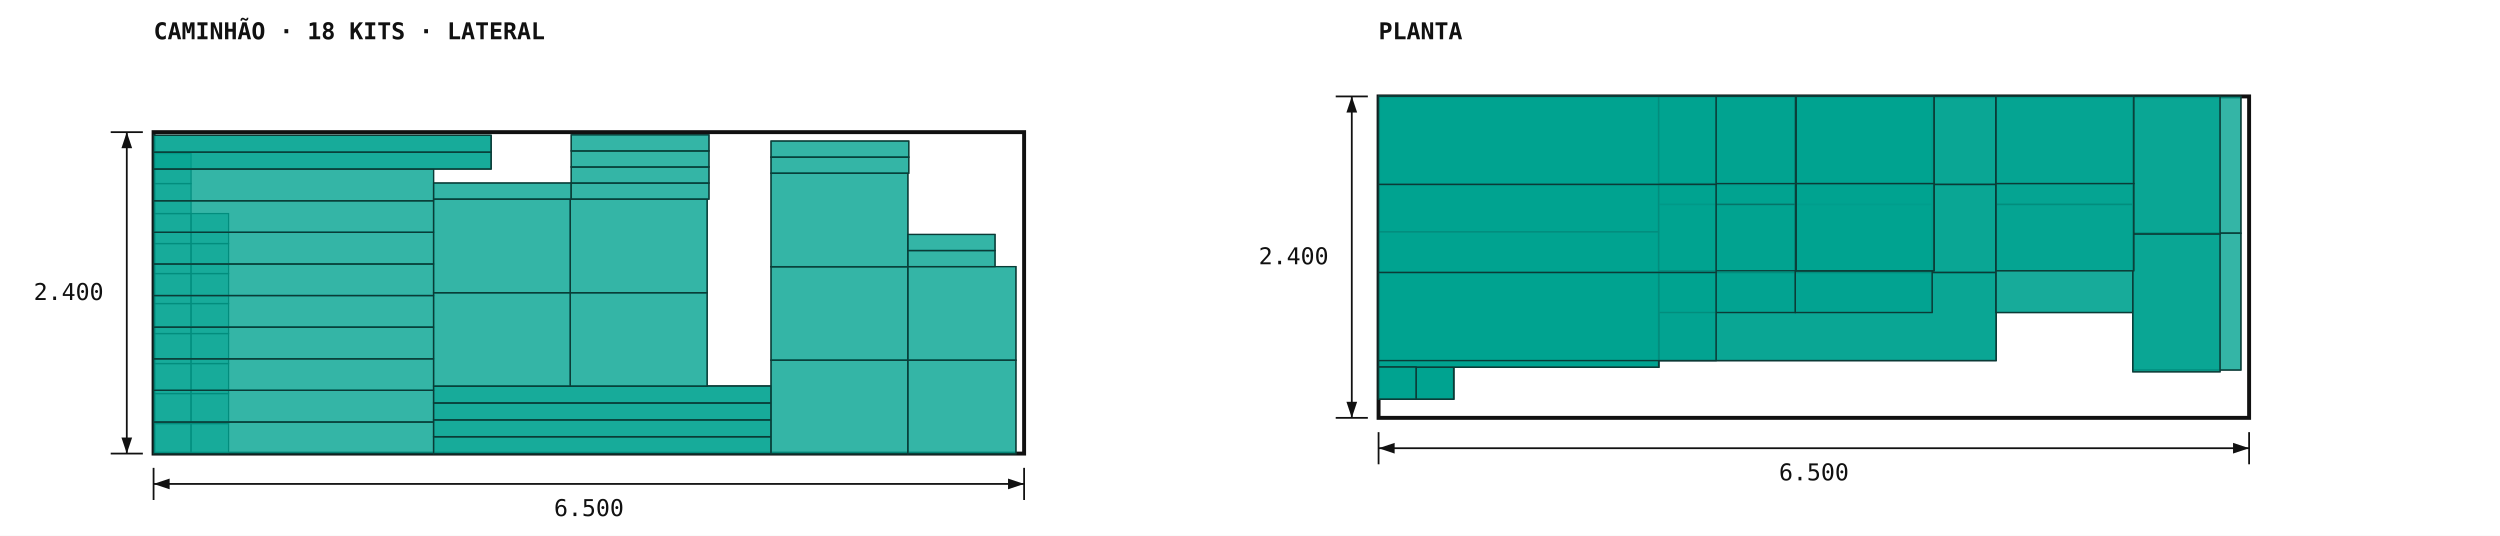
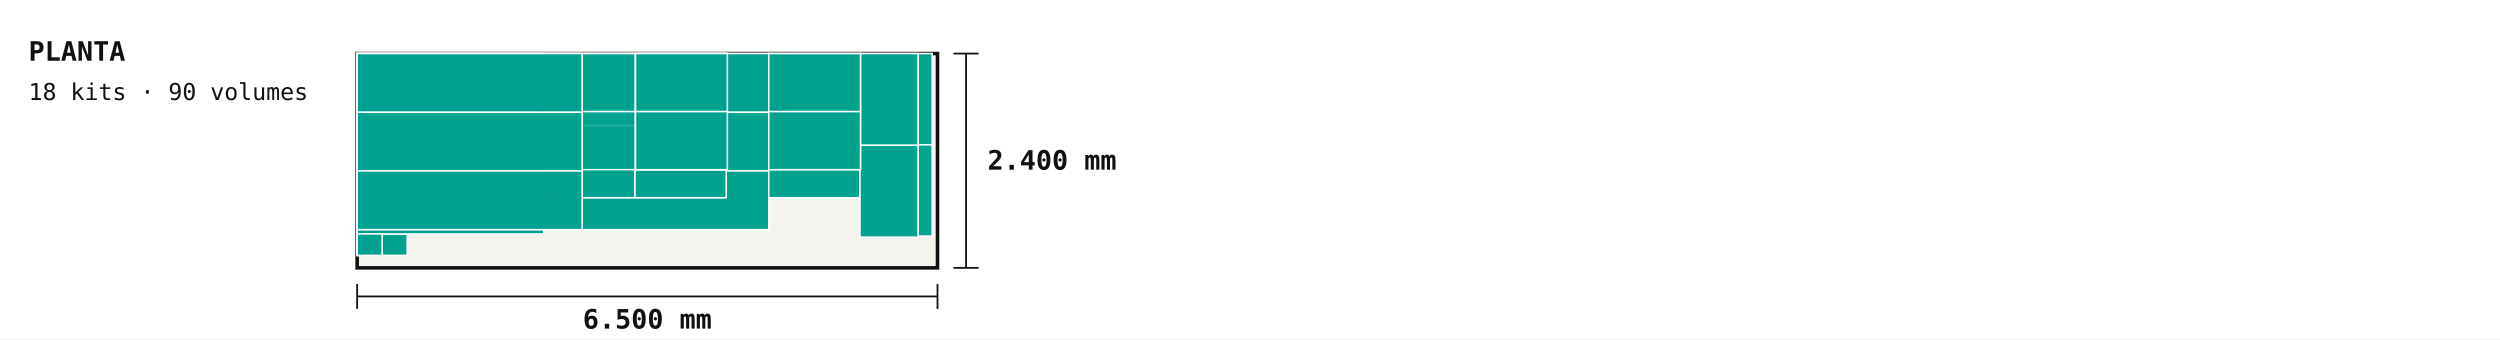
- <svg xmlns="http://www.w3.org/2000/svg" viewBox="0 0 1400 300">
-   <style>text{font:13px "Space Mono",monospace;fill:#111}.t{font-weight:700;font-size:13px}.c{stroke:#111;stroke-width:1;fill:none}.s{fill:#111}.b{fill:none;stroke:#111;stroke-width:2.2}</style>
-   <rect width="1400" height="300" fill="#fff" />
-   <text class="t" x="86" y="22">CAMINHÃO · 18 KITS · LATERAL</text>
-   <rect x="86.0" y="74.0" width="487.5" height="180.0" class="b" />
-   <rect x="86.0" y="237.2" width="21.0" height="16.8" fill="#01A290" fill-opacity=".55" stroke="#0b3b36" stroke-width=".7" />
-   <rect x="86.0" y="220.4" width="21.0" height="16.8" fill="#01A290" fill-opacity=".55" stroke="#0b3b36" stroke-width=".7" />
-   <rect x="86.0" y="203.6" width="21.0" height="16.8" fill="#01A290" fill-opacity=".55" stroke="#0b3b36" stroke-width=".7" />
-   <rect x="86.0" y="186.8" width="21.0" height="16.8" fill="#01A290" fill-opacity=".55" stroke="#0b3b36" stroke-width=".7" />
-   <rect x="86.0" y="170.0" width="21.0" height="16.8" fill="#01A290" fill-opacity=".55" stroke="#0b3b36" stroke-width=".7" />
-   <rect x="86.0" y="153.2" width="21.0" height="16.8" fill="#01A290" fill-opacity=".55" stroke="#0b3b36" stroke-width=".7" />
-   <rect x="86.0" y="136.4" width="21.0" height="16.8" fill="#01A290" fill-opacity=".55" stroke="#0b3b36" stroke-width=".7" />
-   <rect x="86.0" y="119.6" width="21.0" height="16.8" fill="#01A290" fill-opacity=".55" stroke="#0b3b36" stroke-width=".7" />
-   <rect x="86.0" y="102.8" width="21.0" height="16.8" fill="#01A290" fill-opacity=".55" stroke="#0b3b36" stroke-width=".7" />
-   <rect x="86.0" y="86.0" width="21.0" height="16.8" fill="#01A290" fill-opacity=".55" stroke="#0b3b36" stroke-width=".7" />
-   <rect x="107.0" y="237.2" width="21.0" height="16.8" fill="#01A290" fill-opacity=".55" stroke="#0b3b36" stroke-width=".7" />
-   <rect x="107.0" y="220.4" width="21.0" height="16.8" fill="#01A290" fill-opacity=".55" stroke="#0b3b36" stroke-width=".7" />
-   <rect x="107.0" y="203.6" width="21.0" height="16.8" fill="#01A290" fill-opacity=".55" stroke="#0b3b36" stroke-width=".7" />
-   <rect x="107.0" y="186.8" width="21.0" height="16.8" fill="#01A290" fill-opacity=".55" stroke="#0b3b36" stroke-width=".7" />
-   <rect x="107.0" y="170.0" width="21.0" height="16.8" fill="#01A290" fill-opacity=".55" stroke="#0b3b36" stroke-width=".7" />
-   <rect x="107.0" y="153.2" width="21.0" height="16.8" fill="#01A290" fill-opacity=".55" stroke="#0b3b36" stroke-width=".7" />
-   <rect x="107.0" y="136.4" width="21.0" height="16.8" fill="#01A290" fill-opacity=".55" stroke="#0b3b36" stroke-width=".7" />
-   <rect x="107.0" y="119.6" width="21.0" height="16.8" fill="#01A290" fill-opacity=".55" stroke="#0b3b36" stroke-width=".7" />
-   <rect x="86.0" y="85.2" width="189.0" height="9.4" fill="#01A290" fill-opacity=".55" stroke="#0b3b36" stroke-width=".7" />
-   <rect x="86.0" y="75.8" width="189.0" height="9.4" fill="#01A290" fill-opacity=".55" stroke="#0b3b36" stroke-width=".7" />
-   <rect x="242.8" y="244.6" width="189.0" height="9.4" fill="#01A290" fill-opacity=".55" stroke="#0b3b36" stroke-width=".7" />
-   <rect x="242.8" y="235.1" width="189.0" height="9.4" fill="#01A290" fill-opacity=".55" stroke="#0b3b36" stroke-width=".7" />
-   <rect x="242.8" y="225.7" width="189.0" height="9.4" fill="#01A290" fill-opacity=".55" stroke="#0b3b36" stroke-width=".7" />
-   <rect x="242.8" y="216.2" width="189.0" height="9.4" fill="#01A290" fill-opacity=".55" stroke="#0b3b36" stroke-width=".7" />
-   <rect x="508.4" y="140.3" width="48.8" height="9.0" fill="#01A290" fill-opacity=".55" stroke="#0b3b36" stroke-width=".7" />
-   <rect x="508.4" y="131.3" width="48.8" height="9.0" fill="#01A290" fill-opacity=".55" stroke="#0b3b36" stroke-width=".7" />
-   <rect x="508.4" y="201.7" width="60.5" height="52.4" fill="#01A290" fill-opacity=".55" stroke="#0b3b36" stroke-width=".7" />
-   <rect x="508.4" y="149.3" width="60.5" height="52.4" fill="#01A290" fill-opacity=".55" stroke="#0b3b36" stroke-width=".7" />
-   <rect x="86.0" y="236.3" width="156.8" height="17.7" fill="#01A290" fill-opacity=".55" stroke="#0b3b36" stroke-width=".7" />
-   <rect x="86.0" y="218.6" width="156.8" height="17.7" fill="#01A290" fill-opacity=".55" stroke="#0b3b36" stroke-width=".7" />
-   <rect x="86.0" y="200.9" width="156.8" height="17.7" fill="#01A290" fill-opacity=".55" stroke="#0b3b36" stroke-width=".7" />
-   <rect x="86.0" y="183.2" width="156.8" height="17.7" fill="#01A290" fill-opacity=".55" stroke="#0b3b36" stroke-width=".7" />
-   <rect x="86.0" y="165.5" width="156.8" height="17.7" fill="#01A290" fill-opacity=".55" stroke="#0b3b36" stroke-width=".7" />
-   <rect x="86.0" y="147.8" width="156.8" height="17.7" fill="#01A290" fill-opacity=".55" stroke="#0b3b36" stroke-width=".7" />
-   <rect x="86.0" y="130.1" width="156.8" height="17.7" fill="#01A290" fill-opacity=".55" stroke="#0b3b36" stroke-width=".7" />
-   <rect x="86.0" y="112.4" width="156.8" height="17.7" fill="#01A290" fill-opacity=".55" stroke="#0b3b36" stroke-width=".7" />
-   <rect x="86.0" y="94.7" width="156.8" height="17.7" fill="#01A290" fill-opacity=".55" stroke="#0b3b36" stroke-width=".7" />
-   <rect x="242.8" y="163.9" width="76.6" height="52.4" fill="#01A290" fill-opacity=".55" stroke="#0b3b36" stroke-width=".7" />
-   <rect x="242.8" y="111.5" width="76.6" height="52.4" fill="#01A290" fill-opacity=".55" stroke="#0b3b36" stroke-width=".7" />
-   <rect x="319.4" y="163.9" width="76.6" height="52.4" fill="#01A290" fill-opacity=".55" stroke="#0b3b36" stroke-width=".7" />
-   <rect x="319.4" y="111.5" width="76.6" height="52.4" fill="#01A290" fill-opacity=".55" stroke="#0b3b36" stroke-width=".7" />
-   <rect x="431.8" y="201.7" width="76.6" height="52.4" fill="#01A290" fill-opacity=".55" stroke="#0b3b36" stroke-width=".7" />
-   <rect x="431.8" y="149.3" width="76.6" height="52.4" fill="#01A290" fill-opacity=".55" stroke="#0b3b36" stroke-width=".7" />
-   <rect x="431.8" y="97.0" width="76.6" height="52.4" fill="#01A290" fill-opacity=".55" stroke="#0b3b36" stroke-width=".7" />
-   <rect x="86.0" y="85.2" width="189.0" height="9.4" fill="#01A290" fill-opacity=".55" stroke="#0b3b36" stroke-width=".7" />
-   <rect x="86.0" y="75.8" width="189.0" height="9.4" fill="#01A290" fill-opacity=".55" stroke="#0b3b36" stroke-width=".7" />
-   <rect x="242.8" y="244.6" width="189.0" height="9.4" fill="#01A290" fill-opacity=".55" stroke="#0b3b36" stroke-width=".7" />
-   <rect x="242.8" y="235.1" width="189.0" height="9.4" fill="#01A290" fill-opacity=".55" stroke="#0b3b36" stroke-width=".7" />
-   <rect x="242.8" y="225.7" width="189.0" height="9.4" fill="#01A290" fill-opacity=".55" stroke="#0b3b36" stroke-width=".7" />
-   <rect x="242.8" y="216.2" width="189.0" height="9.4" fill="#01A290" fill-opacity=".55" stroke="#0b3b36" stroke-width=".7" />
-   <rect x="242.8" y="102.5" width="77.1" height="9.0" fill="#01A290" fill-opacity=".55" stroke="#0b3b36" stroke-width=".7" />
-   <rect x="319.9" y="102.5" width="77.1" height="9.0" fill="#01A290" fill-opacity=".55" stroke="#0b3b36" stroke-width=".7" />
-   <rect x="319.9" y="93.5" width="77.1" height="9.0" fill="#01A290" fill-opacity=".55" stroke="#0b3b36" stroke-width=".7" />
-   <rect x="319.9" y="84.5" width="77.1" height="9.0" fill="#01A290" fill-opacity=".55" stroke="#0b3b36" stroke-width=".7" />
-   <rect x="319.9" y="75.5" width="77.1" height="9.0" fill="#01A290" fill-opacity=".55" stroke="#0b3b36" stroke-width=".7" />
-   <rect x="431.8" y="88.0" width="77.1" height="9.0" fill="#01A290" fill-opacity=".55" stroke="#0b3b36" stroke-width=".7" />
-   <rect x="431.8" y="79.0" width="77.1" height="9.0" fill="#01A290" fill-opacity=".55" stroke="#0b3b36" stroke-width=".7" />
-   <rect x="86.0" y="236.3" width="156.8" height="17.7" fill="#01A290" fill-opacity=".55" stroke="#0b3b36" stroke-width=".7" />
-   <rect x="86.0" y="218.6" width="156.8" height="17.7" fill="#01A290" fill-opacity=".55" stroke="#0b3b36" stroke-width=".7" />
-   <rect x="86.0" y="200.9" width="156.8" height="17.7" fill="#01A290" fill-opacity=".55" stroke="#0b3b36" stroke-width=".7" />
-   <rect x="86.0" y="183.2" width="156.8" height="17.7" fill="#01A290" fill-opacity=".55" stroke="#0b3b36" stroke-width=".7" />
-   <rect x="86.0" y="165.5" width="156.8" height="17.7" fill="#01A290" fill-opacity=".55" stroke="#0b3b36" stroke-width=".7" />
-   <rect x="86.0" y="147.8" width="156.8" height="17.7" fill="#01A290" fill-opacity=".55" stroke="#0b3b36" stroke-width=".7" />
-   <rect x="86.0" y="130.1" width="156.8" height="17.7" fill="#01A290" fill-opacity=".55" stroke="#0b3b36" stroke-width=".7" />
-   <rect x="86.0" y="112.4" width="156.8" height="17.7" fill="#01A290" fill-opacity=".55" stroke="#0b3b36" stroke-width=".7" />
-   <rect x="86.0" y="94.7" width="156.8" height="17.7" fill="#01A290" fill-opacity=".55" stroke="#0b3b36" stroke-width=".7" />
-   <rect x="86.0" y="85.2" width="189.0" height="9.4" fill="#01A290" fill-opacity=".55" stroke="#0b3b36" stroke-width=".7" />
-   <rect x="86.0" y="75.8" width="189.0" height="9.4" fill="#01A290" fill-opacity=".55" stroke="#0b3b36" stroke-width=".7" />
-   <rect x="242.8" y="244.6" width="189.0" height="9.4" fill="#01A290" fill-opacity=".55" stroke="#0b3b36" stroke-width=".7" />
-   <rect x="242.8" y="235.1" width="189.0" height="9.4" fill="#01A290" fill-opacity=".55" stroke="#0b3b36" stroke-width=".7" />
-   <rect x="242.8" y="225.7" width="189.0" height="9.4" fill="#01A290" fill-opacity=".55" stroke="#0b3b36" stroke-width=".7" />
-   <rect x="242.8" y="216.2" width="189.0" height="9.4" fill="#01A290" fill-opacity=".55" stroke="#0b3b36" stroke-width=".7" />
-   <rect x="242.8" y="163.9" width="76.6" height="52.4" fill="#01A290" fill-opacity=".55" stroke="#0b3b36" stroke-width=".7" />
-   <rect x="242.8" y="111.5" width="76.6" height="52.4" fill="#01A290" fill-opacity=".55" stroke="#0b3b36" stroke-width=".7" />
-   <rect x="319.4" y="163.9" width="76.6" height="52.4" fill="#01A290" fill-opacity=".55" stroke="#0b3b36" stroke-width=".7" />
-   <rect x="319.4" y="111.5" width="76.6" height="52.4" fill="#01A290" fill-opacity=".55" stroke="#0b3b36" stroke-width=".7" />
-   <rect x="431.8" y="201.7" width="76.6" height="52.4" fill="#01A290" fill-opacity=".55" stroke="#0b3b36" stroke-width=".7" />
-   <rect x="431.8" y="149.3" width="76.6" height="52.4" fill="#01A290" fill-opacity=".55" stroke="#0b3b36" stroke-width=".7" />
-   <rect x="431.8" y="97.0" width="76.6" height="52.4" fill="#01A290" fill-opacity=".55" stroke="#0b3b36" stroke-width=".7" />
-   <rect x="508.4" y="201.7" width="60.5" height="52.4" fill="#01A290" fill-opacity=".55" stroke="#0b3b36" stroke-width=".7" />
-   <rect x="508.4" y="149.3" width="60.5" height="52.4" fill="#01A290" fill-opacity=".55" stroke="#0b3b36" stroke-width=".7" />
-   <rect x="242.8" y="102.5" width="77.1" height="9.0" fill="#01A290" fill-opacity=".55" stroke="#0b3b36" stroke-width=".7" />
-   <rect x="319.9" y="102.5" width="77.1" height="9.0" fill="#01A290" fill-opacity=".55" stroke="#0b3b36" stroke-width=".7" />
-   <rect x="319.9" y="93.5" width="77.1" height="9.0" fill="#01A290" fill-opacity=".55" stroke="#0b3b36" stroke-width=".7" />
-   <rect x="319.9" y="84.5" width="77.1" height="9.0" fill="#01A290" fill-opacity=".55" stroke="#0b3b36" stroke-width=".7" />
-   <rect x="319.9" y="75.5" width="77.1" height="9.0" fill="#01A290" fill-opacity=".55" stroke="#0b3b36" stroke-width=".7" />
-   <rect x="431.8" y="88.0" width="77.1" height="9.0" fill="#01A290" fill-opacity=".55" stroke="#0b3b36" stroke-width=".7" />
-   <rect x="431.8" y="79.0" width="77.1" height="9.0" fill="#01A290" fill-opacity=".55" stroke="#0b3b36" stroke-width=".7" />
-   <rect x="508.4" y="140.3" width="48.8" height="9.0" fill="#01A290" fill-opacity=".55" stroke="#0b3b36" stroke-width=".7" />
-   <rect x="508.4" y="131.3" width="48.8" height="9.0" fill="#01A290" fill-opacity=".55" stroke="#0b3b36" stroke-width=".7" />
-   <path d="M86.0 262.0V280.0M573.5 262.0V280.0M86.0 271.0H573.5" class="c" />
-   <path d="M86.0 271.0l9 -3v6zM573.5 271.0l-9 -3v6z" class="s" />
-   <text x="329.8" y="289.0" text-anchor="middle">6.500</text>
-   <path d="M80.0 74.0H62.0M80.0 254.0H62.0M71.0 74.0V254.0" class="c" />
-   <path d="M71.0 74.0l-3 9h6zM71.0 254.0l-3 -9h6z" class="s" />
-   <text x="58.0" y="168.0" text-anchor="end">2.400</text>
-   <text class="t" x="772.0" y="22">PLANTA</text>
-   <rect x="772.0" y="54.0" width="487.5" height="180.0" class="b" />
-   <rect x="772.0" y="54.0" width="156.8" height="75.8" fill="#01A290" fill-opacity=".55" stroke="#0b3b36" stroke-width=".7" />
-   <rect x="772.0" y="129.8" width="156.8" height="75.8" fill="#01A290" fill-opacity=".55" stroke="#0b3b36" stroke-width=".7" />
-   <rect x="928.8" y="54.0" width="189.0" height="49.3" fill="#01A290" fill-opacity=".55" stroke="#0b3b36" stroke-width=".7" />
-   <rect x="928.8" y="103.3" width="189.0" height="49.3" fill="#01A290" fill-opacity=".55" stroke="#0b3b36" stroke-width=".7" />
-   <rect x="928.8" y="152.6" width="189.0" height="49.3" fill="#01A290" fill-opacity=".55" stroke="#0b3b36" stroke-width=".7" />
-   <rect x="1117.8" y="54.0" width="76.6" height="60.5" fill="#01A290" fill-opacity=".55" stroke="#0b3b36" stroke-width=".7" />
-   <rect x="1117.8" y="114.5" width="76.6" height="60.5" fill="#01A290" fill-opacity=".55" stroke="#0b3b36" stroke-width=".7" />
-   <rect x="1194.4" y="54.0" width="60.5" height="76.6" fill="#01A290" fill-opacity=".55" stroke="#0b3b36" stroke-width=".7" />
-   <rect x="1194.4" y="130.6" width="60.5" height="76.6" fill="#01A290" fill-opacity=".55" stroke="#0b3b36" stroke-width=".7" />
-   <rect x="772.0" y="205.5" width="21.0" height="18.0" fill="#01A290" fill-opacity=".55" stroke="#0b3b36" stroke-width=".7" />
-   <rect x="793.0" y="205.5" width="21.0" height="18.0" fill="#01A290" fill-opacity=".55" stroke="#0b3b36" stroke-width=".7" />
-   <rect x="928.8" y="54.0" width="189.0" height="49.3" fill="#01A290" fill-opacity=".55" stroke="#0b3b36" stroke-width=".7" />
-   <rect x="928.8" y="103.3" width="189.0" height="49.3" fill="#01A290" fill-opacity=".55" stroke="#0b3b36" stroke-width=".7" />
-   <rect x="928.8" y="152.6" width="189.0" height="49.3" fill="#01A290" fill-opacity=".55" stroke="#0b3b36" stroke-width=".7" />
-   <rect x="772.0" y="205.5" width="21.0" height="18.0" fill="#01A290" fill-opacity=".55" stroke="#0b3b36" stroke-width=".7" />
-   <rect x="793.0" y="205.5" width="21.0" height="18.0" fill="#01A290" fill-opacity=".55" stroke="#0b3b36" stroke-width=".7" />
-   <rect x="772.0" y="54.0" width="156.8" height="75.8" fill="#01A290" fill-opacity=".55" stroke="#0b3b36" stroke-width=".7" />
-   <rect x="772.0" y="129.8" width="156.8" height="75.8" fill="#01A290" fill-opacity=".55" stroke="#0b3b36" stroke-width=".7" />
-   <rect x="928.8" y="54.0" width="189.0" height="49.3" fill="#01A290" fill-opacity=".55" stroke="#0b3b36" stroke-width=".7" />
-   <rect x="928.8" y="103.3" width="189.0" height="49.3" fill="#01A290" fill-opacity=".55" stroke="#0b3b36" stroke-width=".7" />
-   <rect x="928.8" y="152.6" width="189.0" height="49.3" fill="#01A290" fill-opacity=".55" stroke="#0b3b36" stroke-width=".7" />
-   <rect x="928.8" y="54.0" width="189.0" height="49.3" fill="#01A290" fill-opacity=".55" stroke="#0b3b36" stroke-width=".7" />
-   <rect x="928.8" y="103.3" width="189.0" height="49.3" fill="#01A290" fill-opacity=".55" stroke="#0b3b36" stroke-width=".7" />
-   <rect x="928.8" y="152.6" width="189.0" height="49.3" fill="#01A290" fill-opacity=".55" stroke="#0b3b36" stroke-width=".7" />
-   <rect x="772.0" y="205.5" width="21.0" height="18.0" fill="#01A290" fill-opacity=".55" stroke="#0b3b36" stroke-width=".7" />
-   <rect x="793.0" y="205.5" width="21.0" height="18.0" fill="#01A290" fill-opacity=".55" stroke="#0b3b36" stroke-width=".7" />
-   <rect x="772.0" y="54.0" width="156.8" height="75.8" fill="#01A290" fill-opacity=".55" stroke="#0b3b36" stroke-width=".7" />
-   <rect x="772.0" y="129.8" width="156.8" height="75.8" fill="#01A290" fill-opacity=".55" stroke="#0b3b36" stroke-width=".7" />
-   <rect x="928.8" y="54.0" width="76.6" height="60.5" fill="#01A290" fill-opacity=".55" stroke="#0b3b36" stroke-width=".7" />
-   <rect x="928.8" y="114.5" width="76.6" height="60.5" fill="#01A290" fill-opacity=".55" stroke="#0b3b36" stroke-width=".7" />
-   <rect x="1005.4" y="54.0" width="76.6" height="60.5" fill="#01A290" fill-opacity=".55" stroke="#0b3b36" stroke-width=".7" />
-   <rect x="1005.4" y="114.5" width="76.6" height="60.5" fill="#01A290" fill-opacity=".55" stroke="#0b3b36" stroke-width=".7" />
-   <rect x="772.0" y="205.5" width="21.0" height="18.0" fill="#01A290" fill-opacity=".55" stroke="#0b3b36" stroke-width=".7" />
-   <rect x="793.0" y="205.5" width="21.0" height="18.0" fill="#01A290" fill-opacity=".55" stroke="#0b3b36" stroke-width=".7" />
-   <rect x="1117.8" y="54.0" width="76.6" height="60.5" fill="#01A290" fill-opacity=".55" stroke="#0b3b36" stroke-width=".7" />
-   <rect x="1117.8" y="114.5" width="76.6" height="60.5" fill="#01A290" fill-opacity=".55" stroke="#0b3b36" stroke-width=".7" />
-   <rect x="1194.4" y="54.0" width="60.5" height="76.6" fill="#01A290" fill-opacity=".55" stroke="#0b3b36" stroke-width=".7" />
-   <rect x="1194.4" y="130.6" width="60.5" height="76.6" fill="#01A290" fill-opacity=".55" stroke="#0b3b36" stroke-width=".7" />
-   <rect x="772.0" y="54.0" width="156.8" height="75.8" fill="#01A290" fill-opacity=".55" stroke="#0b3b36" stroke-width=".7" />
-   <rect x="772.0" y="129.8" width="156.8" height="75.8" fill="#01A290" fill-opacity=".55" stroke="#0b3b36" stroke-width=".7" />
-   <rect x="772.0" y="205.5" width="21.0" height="18.0" fill="#01A290" fill-opacity=".55" stroke="#0b3b36" stroke-width=".7" />
-   <rect x="793.0" y="205.5" width="21.0" height="18.0" fill="#01A290" fill-opacity=".55" stroke="#0b3b36" stroke-width=".7" />
-   <rect x="772.0" y="54.0" width="156.8" height="75.8" fill="#01A290" fill-opacity=".55" stroke="#0b3b36" stroke-width=".7" />
-   <rect x="772.0" y="129.8" width="156.8" height="75.8" fill="#01A290" fill-opacity=".55" stroke="#0b3b36" stroke-width=".7" />
-   <rect x="772.0" y="205.5" width="21.0" height="18.0" fill="#01A290" fill-opacity=".55" stroke="#0b3b36" stroke-width=".7" />
-   <rect x="793.0" y="205.5" width="21.0" height="18.0" fill="#01A290" fill-opacity=".55" stroke="#0b3b36" stroke-width=".7" />
-   <rect x="772.0" y="54.0" width="156.8" height="75.8" fill="#01A290" fill-opacity=".55" stroke="#0b3b36" stroke-width=".7" />
-   <rect x="772.0" y="129.8" width="156.8" height="75.8" fill="#01A290" fill-opacity=".55" stroke="#0b3b36" stroke-width=".7" />
-   <rect x="928.8" y="54.0" width="76.6" height="60.5" fill="#01A290" fill-opacity=".55" stroke="#0b3b36" stroke-width=".7" />
-   <rect x="928.8" y="114.5" width="76.6" height="60.5" fill="#01A290" fill-opacity=".55" stroke="#0b3b36" stroke-width=".7" />
-   <rect x="1005.4" y="54.0" width="76.6" height="60.5" fill="#01A290" fill-opacity=".55" stroke="#0b3b36" stroke-width=".7" />
-   <rect x="1005.4" y="114.5" width="76.6" height="60.5" fill="#01A290" fill-opacity=".55" stroke="#0b3b36" stroke-width=".7" />
-   <rect x="772.0" y="205.5" width="21.0" height="18.0" fill="#01A290" fill-opacity=".55" stroke="#0b3b36" stroke-width=".7" />
-   <rect x="793.0" y="205.5" width="21.0" height="18.0" fill="#01A290" fill-opacity=".55" stroke="#0b3b36" stroke-width=".7" />
-   <rect x="1117.8" y="54.0" width="76.6" height="60.5" fill="#01A290" fill-opacity=".55" stroke="#0b3b36" stroke-width=".7" />
-   <rect x="1117.8" y="114.5" width="76.6" height="60.5" fill="#01A290" fill-opacity=".55" stroke="#0b3b36" stroke-width=".7" />
-   <rect x="1194.4" y="54.0" width="48.8" height="77.1" fill="#01A290" fill-opacity=".55" stroke="#0b3b36" stroke-width=".7" />
-   <rect x="1194.4" y="131.1" width="48.8" height="77.1" fill="#01A290" fill-opacity=".55" stroke="#0b3b36" stroke-width=".7" />
-   <rect x="772.0" y="54.0" width="156.8" height="75.8" fill="#01A290" fill-opacity=".55" stroke="#0b3b36" stroke-width=".7" />
-   <rect x="772.0" y="129.8" width="156.8" height="75.8" fill="#01A290" fill-opacity=".55" stroke="#0b3b36" stroke-width=".7" />
-   <rect x="1194.4" y="54.0" width="48.8" height="77.1" fill="#01A290" fill-opacity=".55" stroke="#0b3b36" stroke-width=".7" />
-   <rect x="1194.4" y="131.1" width="48.8" height="77.1" fill="#01A290" fill-opacity=".55" stroke="#0b3b36" stroke-width=".7" />
-   <rect x="772.0" y="205.5" width="21.0" height="18.0" fill="#01A290" fill-opacity=".55" stroke="#0b3b36" stroke-width=".7" />
-   <rect x="793.0" y="205.5" width="21.0" height="18.0" fill="#01A290" fill-opacity=".55" stroke="#0b3b36" stroke-width=".7" />
-   <rect x="772.0" y="54.0" width="156.8" height="75.8" fill="#01A290" fill-opacity=".55" stroke="#0b3b36" stroke-width=".7" />
-   <rect x="772.0" y="129.8" width="156.8" height="75.8" fill="#01A290" fill-opacity=".55" stroke="#0b3b36" stroke-width=".7" />
-   <rect x="772.0" y="205.5" width="21.0" height="18.0" fill="#01A290" fill-opacity=".55" stroke="#0b3b36" stroke-width=".7" />
-   <rect x="772.0" y="54.0" width="156.8" height="75.8" fill="#01A290" fill-opacity=".55" stroke="#0b3b36" stroke-width=".7" />
-   <rect x="772.0" y="129.8" width="156.8" height="75.8" fill="#01A290" fill-opacity=".55" stroke="#0b3b36" stroke-width=".7" />
-   <rect x="928.8" y="54.0" width="77.1" height="48.8" fill="#01A290" fill-opacity=".55" stroke="#0b3b36" stroke-width=".7" />
-   <rect x="928.8" y="102.8" width="77.1" height="48.8" fill="#01A290" fill-opacity=".55" stroke="#0b3b36" stroke-width=".7" />
-   <rect x="1005.9" y="54.0" width="77.1" height="48.8" fill="#01A290" fill-opacity=".55" stroke="#0b3b36" stroke-width=".7" />
-   <rect x="1005.9" y="102.8" width="77.1" height="48.8" fill="#01A290" fill-opacity=".55" stroke="#0b3b36" stroke-width=".7" />
-   <rect x="772.0" y="205.5" width="21.0" height="18.0" fill="#01A290" fill-opacity=".55" stroke="#0b3b36" stroke-width=".7" />
-   <rect x="1005.9" y="54.0" width="77.1" height="48.8" fill="#01A290" fill-opacity=".55" stroke="#0b3b36" stroke-width=".7" />
-   <rect x="1005.9" y="102.8" width="77.1" height="48.8" fill="#01A290" fill-opacity=".55" stroke="#0b3b36" stroke-width=".7" />
-   <rect x="1117.8" y="54.0" width="77.1" height="48.8" fill="#01A290" fill-opacity=".55" stroke="#0b3b36" stroke-width=".7" />
-   <rect x="1117.8" y="102.8" width="77.1" height="48.8" fill="#01A290" fill-opacity=".55" stroke="#0b3b36" stroke-width=".7" />
-   <rect x="772.0" y="54.0" width="189.0" height="49.3" fill="#01A290" fill-opacity=".55" stroke="#0b3b36" stroke-width=".7" />
-   <rect x="772.0" y="103.3" width="189.0" height="49.3" fill="#01A290" fill-opacity=".55" stroke="#0b3b36" stroke-width=".7" />
-   <rect x="772.0" y="152.6" width="189.0" height="49.3" fill="#01A290" fill-opacity=".55" stroke="#0b3b36" stroke-width=".7" />
-   <rect x="1005.9" y="54.0" width="77.1" height="48.8" fill="#01A290" fill-opacity=".55" stroke="#0b3b36" stroke-width=".7" />
-   <rect x="1005.9" y="102.8" width="77.1" height="48.8" fill="#01A290" fill-opacity=".55" stroke="#0b3b36" stroke-width=".7" />
-   <rect x="1117.8" y="54.0" width="77.1" height="48.8" fill="#01A290" fill-opacity=".55" stroke="#0b3b36" stroke-width=".7" />
-   <rect x="1117.8" y="102.8" width="77.1" height="48.8" fill="#01A290" fill-opacity=".55" stroke="#0b3b36" stroke-width=".7" />
-   <rect x="772.0" y="54.0" width="189.0" height="49.3" fill="#01A290" fill-opacity=".55" stroke="#0b3b36" stroke-width=".7" />
-   <rect x="772.0" y="103.3" width="189.0" height="49.3" fill="#01A290" fill-opacity=".55" stroke="#0b3b36" stroke-width=".7" />
-   <rect x="772.0" y="152.6" width="189.0" height="49.3" fill="#01A290" fill-opacity=".55" stroke="#0b3b36" stroke-width=".7" />
-   <rect x="1005.9" y="54.0" width="77.1" height="48.8" fill="#01A290" fill-opacity=".55" stroke="#0b3b36" stroke-width=".7" />
-   <rect x="1005.9" y="102.8" width="77.1" height="48.8" fill="#01A290" fill-opacity=".55" stroke="#0b3b36" stroke-width=".7" />
-   <path d="M772.0 242.0V260.0M1259.5 242.0V260.0M772.0 251.0H1259.5" class="c" />
-   <path d="M772.0 251.0l9 -3v6zM1259.5 251.0l-9 -3v6z" class="s" />
-   <text x="1015.8" y="269.0" text-anchor="middle">6.500</text>
-   <path d="M766.0 54.0H748.0M766.0 234.0H748.0M757.0 54.0V234.0" class="c" />
-   <path d="M757.0 54.0l-3 9h6zM757.0 234.0l-3 -9h6z" class="s" />
-   <text x="744.0" y="148.0" text-anchor="end">2.400</text>
+ <svg xmlns="http://www.w3.org/2000/svg" viewBox="0 0 1400 190">
+   <rect width="1400" height="190" fill="#fff" />
+   <style>text{font:700 15px "Space Mono",monospace;fill:#111}</style>
+   <text x="16" y="34">PLANTA</text>
+   <text x="16" y="56" style="font-weight:400;font-size:13px">18 kits · 90 volumes</text>
+   <rect x="200" y="30" width="325.0" height="120.0" fill="#f4f3ee" stroke="#111" stroke-width="2" />
+   <rect x="200.0" y="30.0" width="104.5" height="50.5" fill="#01A290" fill-opacity=".85" stroke="#fff" stroke-width=".8" />
+   <rect x="200.0" y="80.5" width="104.5" height="50.5" fill="#01A290" fill-opacity=".85" stroke="#fff" stroke-width=".8" />
+   <rect x="304.5" y="30.0" width="126.0" height="32.9" fill="#01A290" fill-opacity=".85" stroke="#fff" stroke-width=".8" />
+   <rect x="304.5" y="62.9" width="126.0" height="32.9" fill="#01A290" fill-opacity=".85" stroke="#fff" stroke-width=".8" />
+   <rect x="304.5" y="95.7" width="126.0" height="32.9" fill="#01A290" fill-opacity=".85" stroke="#fff" stroke-width=".8" />
+   <rect x="430.5" y="30.0" width="51.1" height="40.4" fill="#01A290" fill-opacity=".85" stroke="#fff" stroke-width=".8" />
+   <rect x="430.5" y="70.3" width="51.1" height="40.4" fill="#01A290" fill-opacity=".85" stroke="#fff" stroke-width=".8" />
+   <rect x="481.6" y="30.0" width="40.4" height="51.1" fill="#01A290" fill-opacity=".85" stroke="#fff" stroke-width=".8" />
+   <rect x="481.6" y="81.1" width="40.4" height="51.1" fill="#01A290" fill-opacity=".85" stroke="#fff" stroke-width=".8" />
+   <rect x="200.0" y="131.0" width="14.0" height="12.0" fill="#01A290" fill-opacity=".85" stroke="#fff" stroke-width=".8" />
+   <rect x="214.0" y="131.0" width="14.0" height="12.0" fill="#01A290" fill-opacity=".85" stroke="#fff" stroke-width=".8" />
+   <rect x="304.5" y="30.0" width="126.0" height="32.9" fill="#01A290" fill-opacity=".85" stroke="#fff" stroke-width=".8" />
+   <rect x="304.5" y="62.9" width="126.0" height="32.9" fill="#01A290" fill-opacity=".85" stroke="#fff" stroke-width=".8" />
+   <rect x="304.5" y="95.7" width="126.0" height="32.9" fill="#01A290" fill-opacity=".85" stroke="#fff" stroke-width=".8" />
+   <rect x="200.0" y="131.0" width="14.0" height="12.0" fill="#01A290" fill-opacity=".85" stroke="#fff" stroke-width=".8" />
+   <rect x="214.0" y="131.0" width="14.0" height="12.0" fill="#01A290" fill-opacity=".85" stroke="#fff" stroke-width=".8" />
+   <rect x="200.0" y="30.0" width="104.5" height="50.5" fill="#01A290" fill-opacity=".85" stroke="#fff" stroke-width=".8" />
+   <rect x="200.0" y="80.5" width="104.5" height="50.5" fill="#01A290" fill-opacity=".85" stroke="#fff" stroke-width=".8" />
+   <rect x="304.5" y="30.0" width="126.0" height="32.9" fill="#01A290" fill-opacity=".85" stroke="#fff" stroke-width=".8" />
+   <rect x="304.5" y="62.9" width="126.0" height="32.9" fill="#01A290" fill-opacity=".85" stroke="#fff" stroke-width=".8" />
+   <rect x="304.5" y="95.7" width="126.0" height="32.9" fill="#01A290" fill-opacity=".85" stroke="#fff" stroke-width=".8" />
+   <rect x="304.5" y="30.0" width="126.0" height="32.9" fill="#01A290" fill-opacity=".85" stroke="#fff" stroke-width=".8" />
+   <rect x="304.5" y="62.9" width="126.0" height="32.9" fill="#01A290" fill-opacity=".85" stroke="#fff" stroke-width=".8" />
+   <rect x="304.5" y="95.7" width="126.0" height="32.9" fill="#01A290" fill-opacity=".85" stroke="#fff" stroke-width=".8" />
+   <rect x="200.0" y="131.0" width="14.0" height="12.0" fill="#01A290" fill-opacity=".85" stroke="#fff" stroke-width=".8" />
+   <rect x="214.0" y="131.0" width="14.0" height="12.0" fill="#01A290" fill-opacity=".85" stroke="#fff" stroke-width=".8" />
+   <rect x="200.0" y="30.0" width="104.5" height="50.5" fill="#01A290" fill-opacity=".85" stroke="#fff" stroke-width=".8" />
+   <rect x="200.0" y="80.5" width="104.5" height="50.5" fill="#01A290" fill-opacity=".85" stroke="#fff" stroke-width=".8" />
+   <rect x="304.5" y="30.0" width="51.1" height="40.4" fill="#01A290" fill-opacity=".85" stroke="#fff" stroke-width=".8" />
+   <rect x="304.5" y="70.3" width="51.1" height="40.4" fill="#01A290" fill-opacity=".85" stroke="#fff" stroke-width=".8" />
+   <rect x="355.6" y="30.0" width="51.1" height="40.4" fill="#01A290" fill-opacity=".85" stroke="#fff" stroke-width=".8" />
+   <rect x="355.6" y="70.3" width="51.1" height="40.4" fill="#01A290" fill-opacity=".85" stroke="#fff" stroke-width=".8" />
+   <rect x="200.0" y="131.0" width="14.0" height="12.0" fill="#01A290" fill-opacity=".85" stroke="#fff" stroke-width=".8" />
+   <rect x="214.0" y="131.0" width="14.0" height="12.0" fill="#01A290" fill-opacity=".85" stroke="#fff" stroke-width=".8" />
+   <rect x="430.5" y="30.0" width="51.1" height="40.4" fill="#01A290" fill-opacity=".85" stroke="#fff" stroke-width=".8" />
+   <rect x="430.5" y="70.3" width="51.1" height="40.4" fill="#01A290" fill-opacity=".85" stroke="#fff" stroke-width=".8" />
+   <rect x="481.6" y="30.0" width="40.4" height="51.1" fill="#01A290" fill-opacity=".85" stroke="#fff" stroke-width=".8" />
+   <rect x="481.6" y="81.1" width="40.4" height="51.1" fill="#01A290" fill-opacity=".85" stroke="#fff" stroke-width=".8" />
+   <rect x="200.0" y="30.0" width="104.5" height="50.5" fill="#01A290" fill-opacity=".85" stroke="#fff" stroke-width=".8" />
+   <rect x="200.0" y="80.5" width="104.5" height="50.5" fill="#01A290" fill-opacity=".85" stroke="#fff" stroke-width=".8" />
+   <rect x="200.0" y="131.0" width="14.0" height="12.0" fill="#01A290" fill-opacity=".85" stroke="#fff" stroke-width=".8" />
+   <rect x="214.0" y="131.0" width="14.0" height="12.0" fill="#01A290" fill-opacity=".85" stroke="#fff" stroke-width=".8" />
+   <rect x="200.0" y="30.0" width="104.5" height="50.5" fill="#01A290" fill-opacity=".85" stroke="#fff" stroke-width=".8" />
+   <rect x="200.0" y="80.5" width="104.5" height="50.5" fill="#01A290" fill-opacity=".85" stroke="#fff" stroke-width=".8" />
+   <rect x="200.0" y="131.0" width="14.0" height="12.0" fill="#01A290" fill-opacity=".85" stroke="#fff" stroke-width=".8" />
+   <rect x="214.0" y="131.0" width="14.0" height="12.0" fill="#01A290" fill-opacity=".85" stroke="#fff" stroke-width=".8" />
+   <rect x="200.0" y="30.0" width="104.5" height="50.5" fill="#01A290" fill-opacity=".85" stroke="#fff" stroke-width=".8" />
+   <rect x="200.0" y="80.5" width="104.5" height="50.5" fill="#01A290" fill-opacity=".85" stroke="#fff" stroke-width=".8" />
+   <rect x="304.5" y="30.0" width="51.1" height="40.4" fill="#01A290" fill-opacity=".85" stroke="#fff" stroke-width=".8" />
+   <rect x="304.5" y="70.3" width="51.1" height="40.4" fill="#01A290" fill-opacity=".85" stroke="#fff" stroke-width=".8" />
+   <rect x="355.6" y="30.0" width="51.1" height="40.4" fill="#01A290" fill-opacity=".85" stroke="#fff" stroke-width=".8" />
+   <rect x="355.6" y="70.3" width="51.1" height="40.4" fill="#01A290" fill-opacity=".85" stroke="#fff" stroke-width=".8" />
+   <rect x="200.0" y="131.0" width="14.0" height="12.0" fill="#01A290" fill-opacity=".85" stroke="#fff" stroke-width=".8" />
+   <rect x="214.0" y="131.0" width="14.0" height="12.0" fill="#01A290" fill-opacity=".85" stroke="#fff" stroke-width=".8" />
+   <rect x="430.5" y="30.0" width="51.1" height="40.4" fill="#01A290" fill-opacity=".85" stroke="#fff" stroke-width=".8" />
+   <rect x="430.5" y="70.3" width="51.1" height="40.4" fill="#01A290" fill-opacity=".85" stroke="#fff" stroke-width=".8" />
+   <rect x="481.6" y="30.0" width="32.5" height="51.4" fill="#01A290" fill-opacity=".85" stroke="#fff" stroke-width=".8" />
+   <rect x="481.6" y="81.4" width="32.5" height="51.4" fill="#01A290" fill-opacity=".85" stroke="#fff" stroke-width=".8" />
+   <rect x="200.0" y="30.0" width="104.5" height="50.5" fill="#01A290" fill-opacity=".85" stroke="#fff" stroke-width=".8" />
+   <rect x="200.0" y="80.5" width="104.5" height="50.5" fill="#01A290" fill-opacity=".85" stroke="#fff" stroke-width=".8" />
+   <rect x="481.6" y="30.0" width="32.5" height="51.4" fill="#01A290" fill-opacity=".85" stroke="#fff" stroke-width=".8" />
+   <rect x="481.6" y="81.4" width="32.5" height="51.4" fill="#01A290" fill-opacity=".85" stroke="#fff" stroke-width=".8" />
+   <rect x="200.0" y="131.0" width="14.0" height="12.0" fill="#01A290" fill-opacity=".85" stroke="#fff" stroke-width=".8" />
+   <rect x="214.0" y="131.0" width="14.0" height="12.0" fill="#01A290" fill-opacity=".85" stroke="#fff" stroke-width=".8" />
+   <rect x="200.0" y="30.0" width="104.5" height="50.5" fill="#01A290" fill-opacity=".85" stroke="#fff" stroke-width=".8" />
+   <rect x="200.0" y="80.5" width="104.5" height="50.5" fill="#01A290" fill-opacity=".85" stroke="#fff" stroke-width=".8" />
+   <rect x="200.0" y="131.0" width="14.0" height="12.0" fill="#01A290" fill-opacity=".85" stroke="#fff" stroke-width=".8" />
+   <rect x="200.0" y="30.0" width="104.5" height="50.5" fill="#01A290" fill-opacity=".85" stroke="#fff" stroke-width=".8" />
+   <rect x="200.0" y="80.5" width="104.5" height="50.5" fill="#01A290" fill-opacity=".85" stroke="#fff" stroke-width=".8" />
+   <rect x="304.5" y="30.0" width="51.4" height="32.5" fill="#01A290" fill-opacity=".85" stroke="#fff" stroke-width=".8" />
+   <rect x="304.5" y="62.5" width="51.4" height="32.5" fill="#01A290" fill-opacity=".85" stroke="#fff" stroke-width=".8" />
+   <rect x="355.9" y="30.0" width="51.4" height="32.5" fill="#01A290" fill-opacity=".85" stroke="#fff" stroke-width=".8" />
+   <rect x="355.9" y="62.5" width="51.4" height="32.5" fill="#01A290" fill-opacity=".85" stroke="#fff" stroke-width=".8" />
+   <rect x="200.0" y="131.0" width="14.0" height="12.0" fill="#01A290" fill-opacity=".85" stroke="#fff" stroke-width=".8" />
+   <rect x="355.9" y="30.0" width="51.4" height="32.5" fill="#01A290" fill-opacity=".85" stroke="#fff" stroke-width=".8" />
+   <rect x="355.9" y="62.5" width="51.4" height="32.5" fill="#01A290" fill-opacity=".85" stroke="#fff" stroke-width=".8" />
+   <rect x="430.5" y="30.0" width="51.4" height="32.5" fill="#01A290" fill-opacity=".85" stroke="#fff" stroke-width=".8" />
+   <rect x="430.5" y="62.5" width="51.4" height="32.5" fill="#01A290" fill-opacity=".85" stroke="#fff" stroke-width=".8" />
+   <rect x="200.0" y="30.0" width="126.0" height="32.9" fill="#01A290" fill-opacity=".85" stroke="#fff" stroke-width=".8" />
+   <rect x="200.0" y="62.9" width="126.0" height="32.9" fill="#01A290" fill-opacity=".85" stroke="#fff" stroke-width=".8" />
+   <rect x="200.0" y="95.7" width="126.0" height="32.9" fill="#01A290" fill-opacity=".85" stroke="#fff" stroke-width=".8" />
+   <rect x="355.9" y="30.0" width="51.4" height="32.5" fill="#01A290" fill-opacity=".85" stroke="#fff" stroke-width=".8" />
+   <rect x="355.9" y="62.5" width="51.4" height="32.5" fill="#01A290" fill-opacity=".85" stroke="#fff" stroke-width=".8" />
+   <rect x="430.5" y="30.0" width="51.4" height="32.5" fill="#01A290" fill-opacity=".85" stroke="#fff" stroke-width=".8" />
+   <rect x="430.5" y="62.5" width="51.4" height="32.5" fill="#01A290" fill-opacity=".85" stroke="#fff" stroke-width=".8" />
+   <rect x="200.0" y="30.0" width="126.0" height="32.9" fill="#01A290" fill-opacity=".85" stroke="#fff" stroke-width=".8" />
+   <rect x="200.0" y="62.9" width="126.0" height="32.9" fill="#01A290" fill-opacity=".85" stroke="#fff" stroke-width=".8" />
+   <rect x="200.0" y="95.7" width="126.0" height="32.9" fill="#01A290" fill-opacity=".85" stroke="#fff" stroke-width=".8" />
+   <rect x="355.9" y="30.0" width="51.4" height="32.5" fill="#01A290" fill-opacity=".85" stroke="#fff" stroke-width=".8" />
+   <rect x="355.9" y="62.5" width="51.4" height="32.5" fill="#01A290" fill-opacity=".85" stroke="#fff" stroke-width=".8" />
+   <path d="M200 159.0V173.0M525.0 159.0V173.0M200 166.0H525.0" stroke="#111" fill="none" />
+   <text x="362.5" y="184.0" text-anchor="middle">6.500 mm</text>
+   <path d="M534.0 30H548.0M534.0 150.0H548.0M541.0 30V150.0" stroke="#111" fill="none" />
+   <text x="553.0" y="95.0">2.400 mm</text>
</svg>
